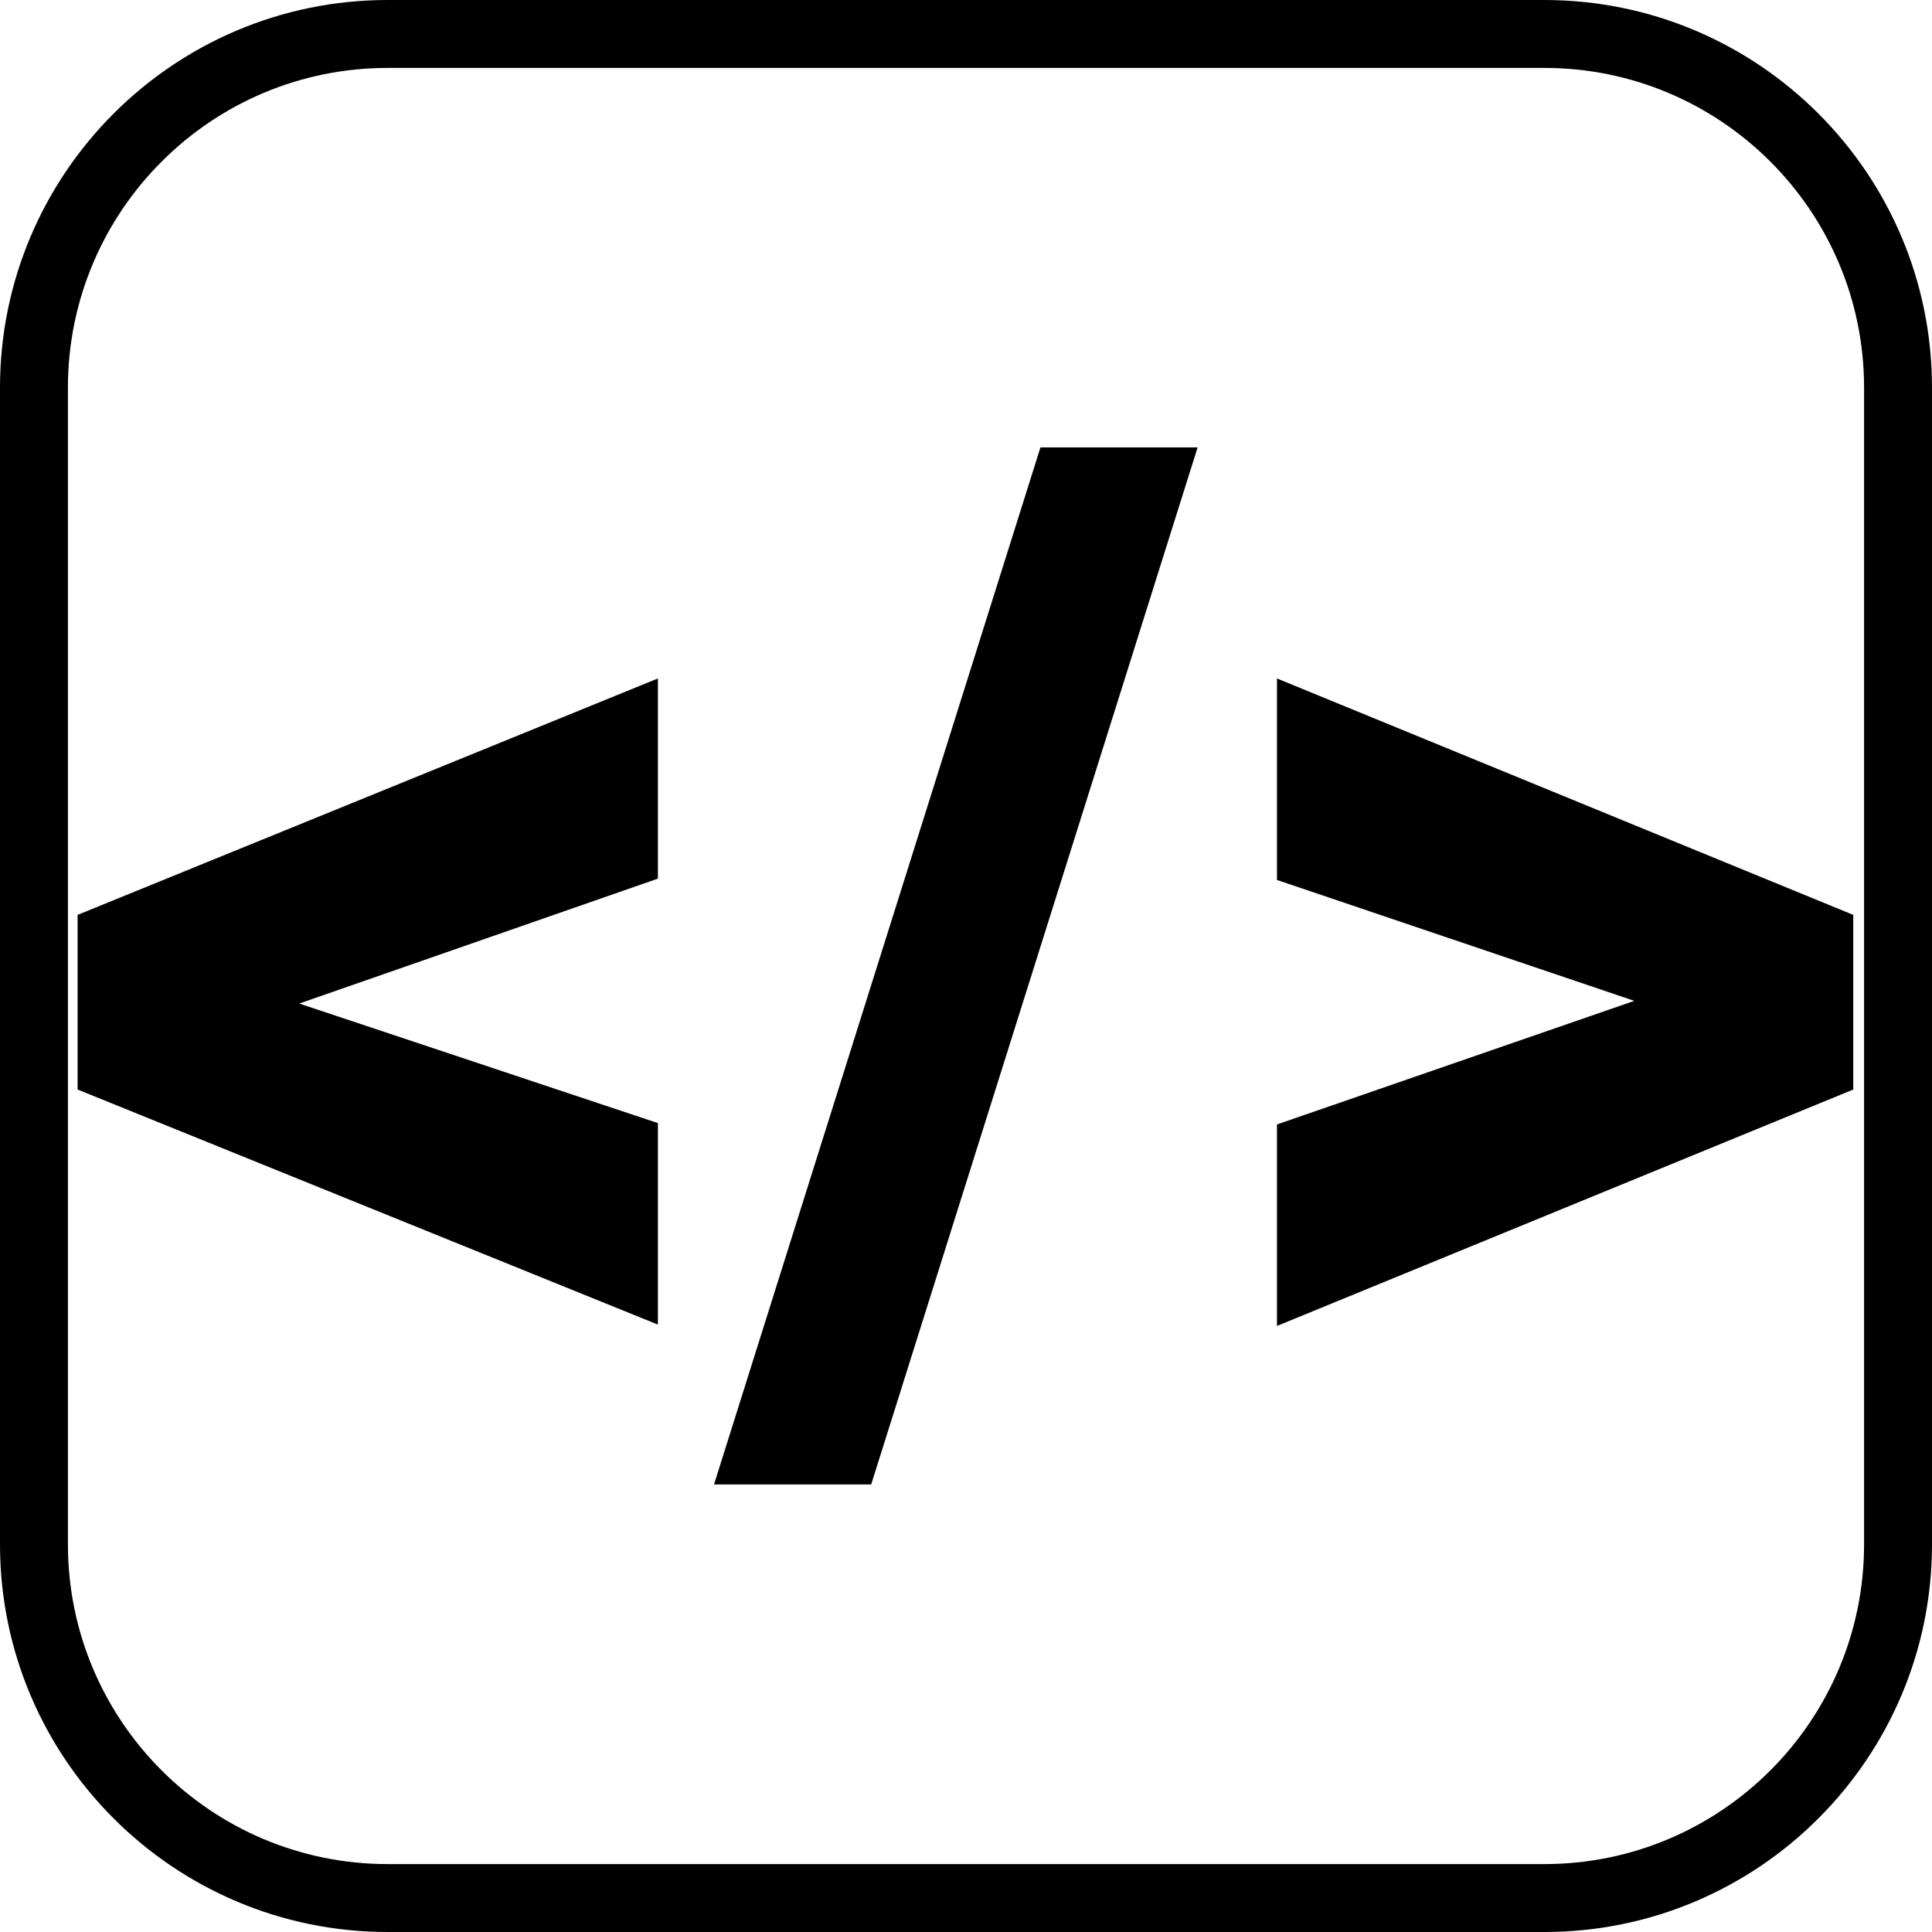
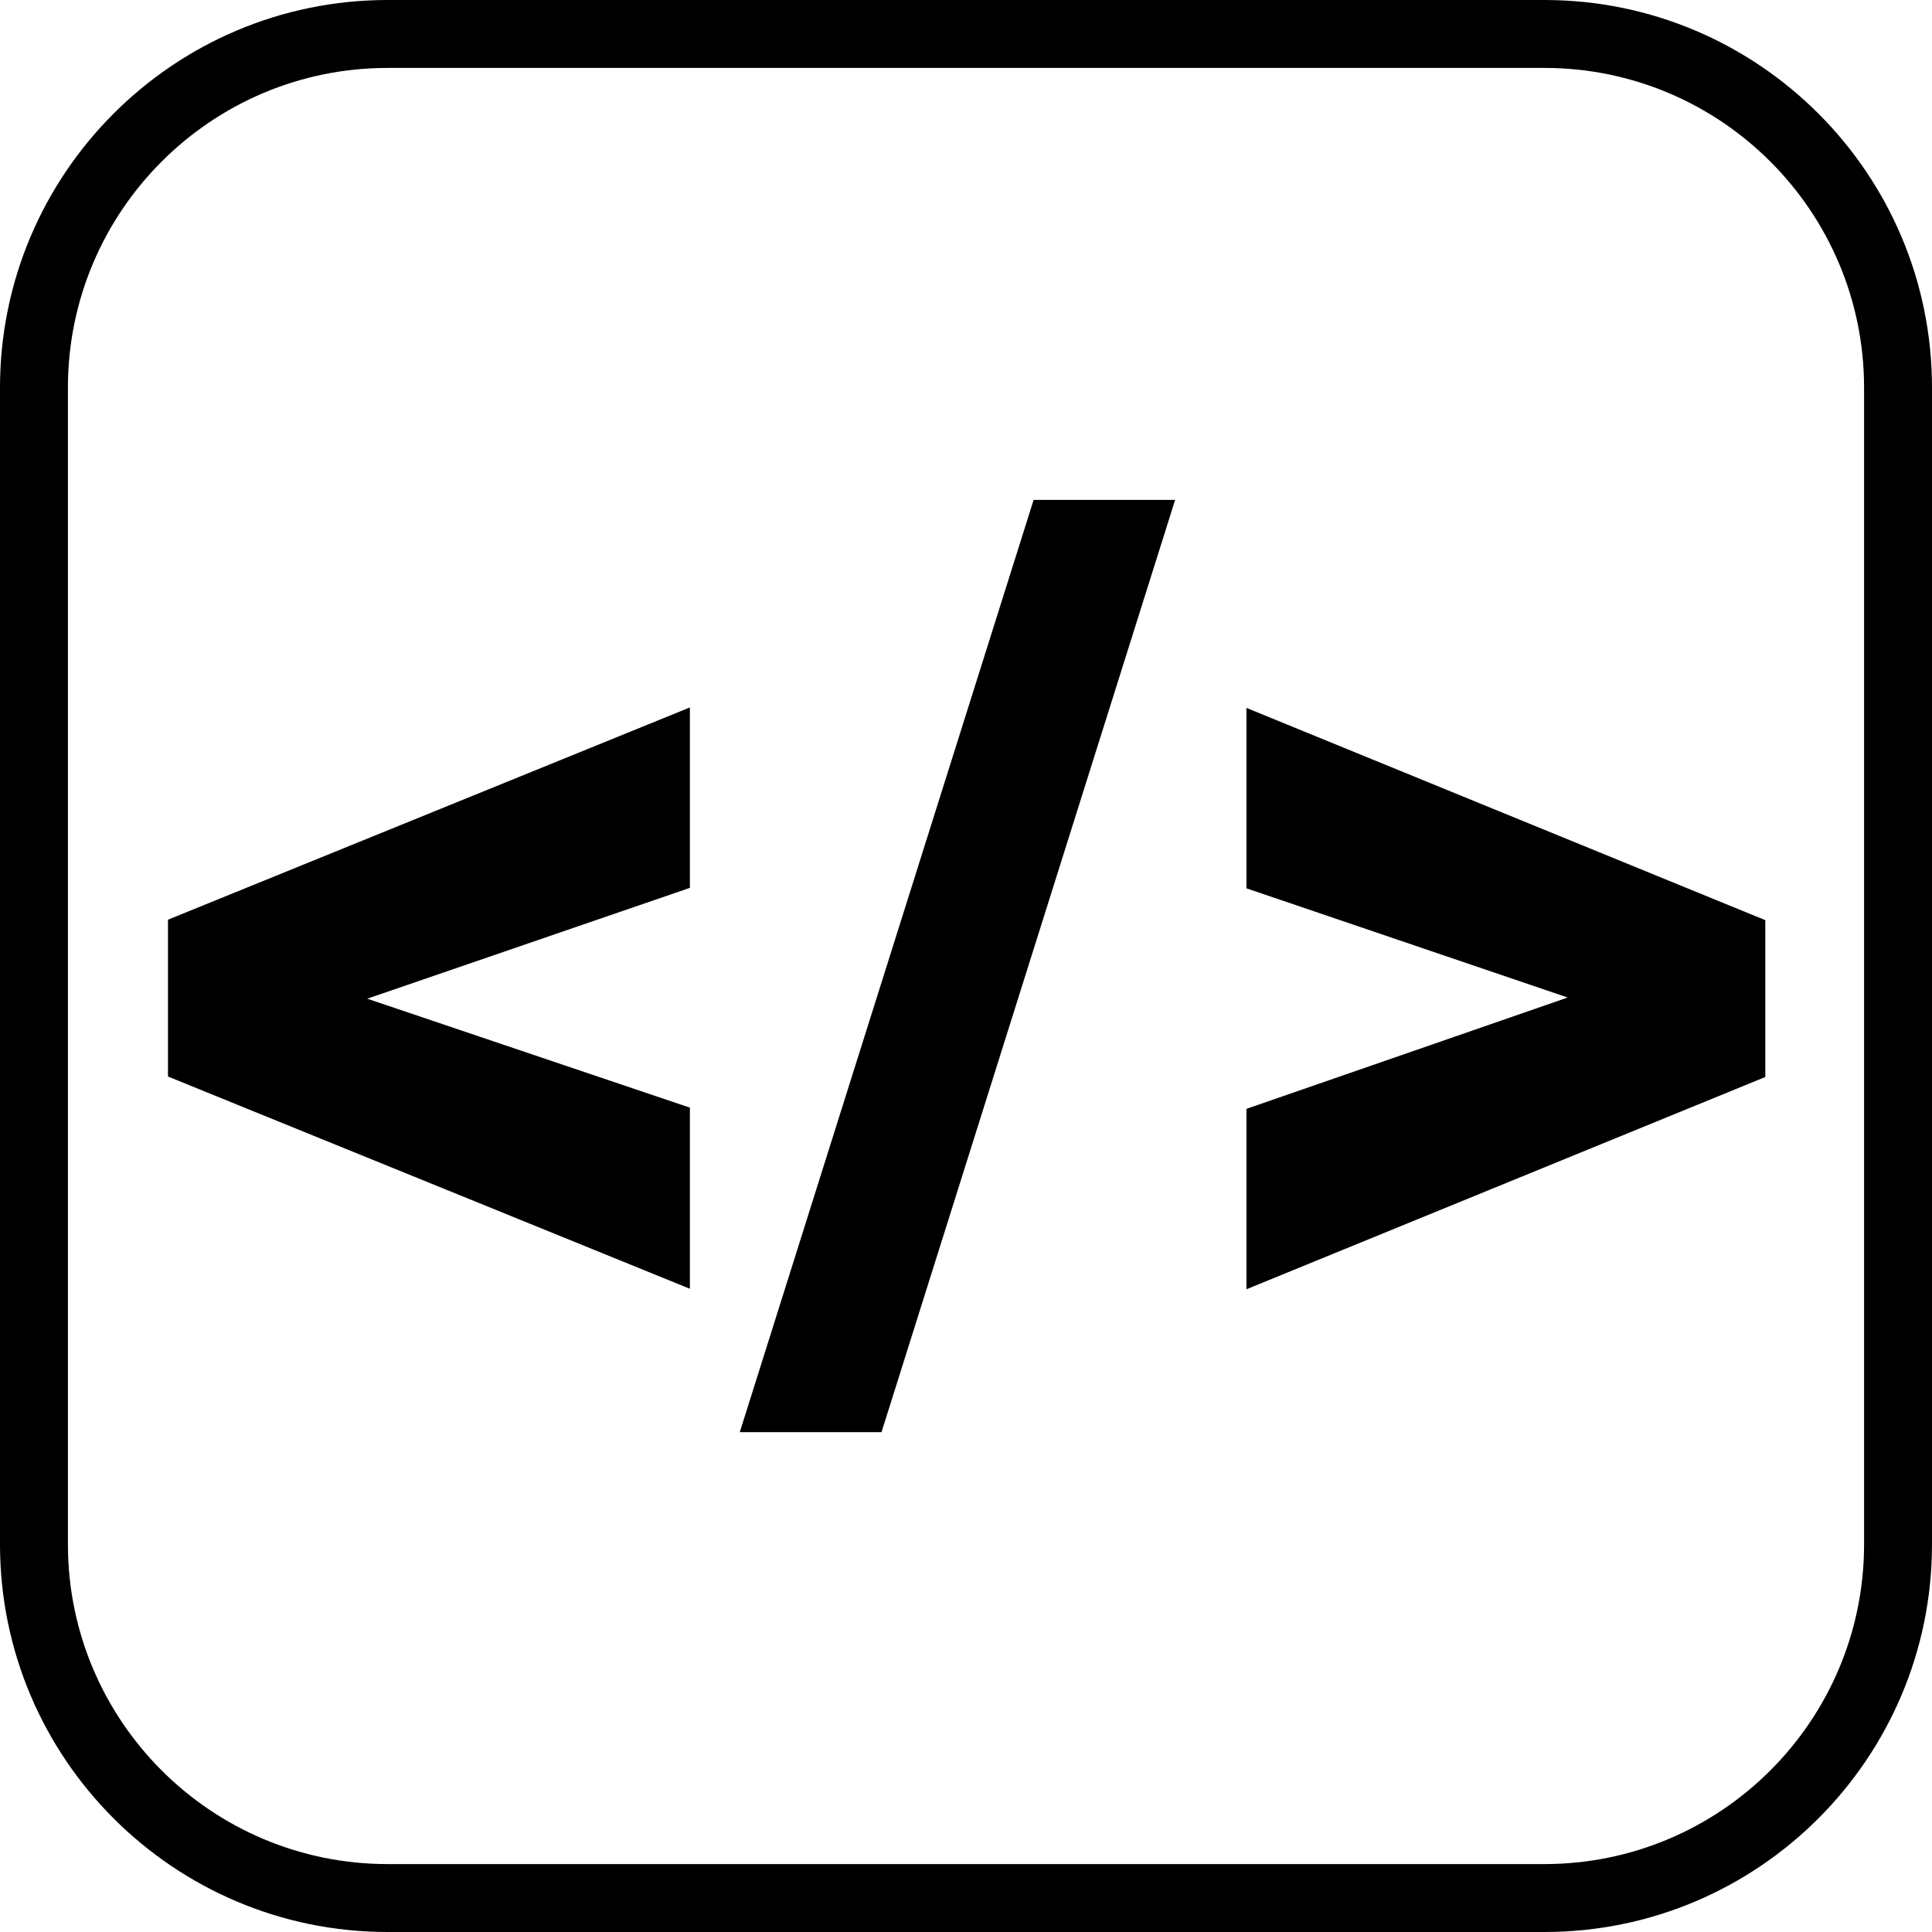
<svg xmlns="http://www.w3.org/2000/svg" width="100%" height="100%" viewBox="0 0 128 128" version="1.1" xml:space="preserve" style="fill-rule:evenodd;clip-rule:evenodd;stroke-linejoin:round;stroke-miterlimit:2;">
  <path d="M128,25.683C128,11.508 116.492,0 102.317,0L25.683,0C11.508,0 0,11.508 0,25.683L0,102.317C0,116.492 11.508,128 25.683,128L102.317,128C116.492,128 128,116.492 128,102.317L128,25.683ZM123.5,25.683L123.5,102.317C123.5,114.008 114.008,123.5 102.317,123.5L25.683,123.5C13.992,123.5 4.5,114.008 4.5,102.317L4.5,25.683C4.5,13.992 13.992,4.5 25.683,4.5L102.317,4.5C114.008,4.5 123.5,13.992 123.5,25.683Z" />
-   <g transform="matrix(1,0,0,1,-41.7481,33.7747)">
-     <g transform="matrix(89,0,0,89,44.93,59.146)">
-       <path d="M0.187,-0.297L0.454,-0.208L0.454,-0.058L0.022,-0.233L0.022,-0.363L0.454,-0.539L0.454,-0.39L0.187,-0.297Z" style="fill-rule:nonzero;" />
-     </g>
-     <g transform="matrix(89,0,0,89,90.2992,59.146)">
-       <path d="M0.103,0.061L-0.014,0.061L0.229,-0.711L0.346,-0.711L0.103,0.061Z" style="fill-rule:nonzero;" />
-     </g>
-     <g transform="matrix(89,0,0,89,121.545,59.146)">
-       <path d="M0.32,-0.299L0.054,-0.389L0.054,-0.539L0.483,-0.363L0.483,-0.233L0.054,-0.057L0.054,-0.207L0.32,-0.299Z" style="fill-rule:nonzero;" />
-     </g>
+   <g transform="matrix(1,0,0,1,-35.598,30.8501)">
+     <text x="44.93px" y="59.146px" style="font-family:'Roboto-Black', 'Roboto';font-weight:900;font-size:80px;">&lt;/&gt;</text>
  </g>
</svg>
